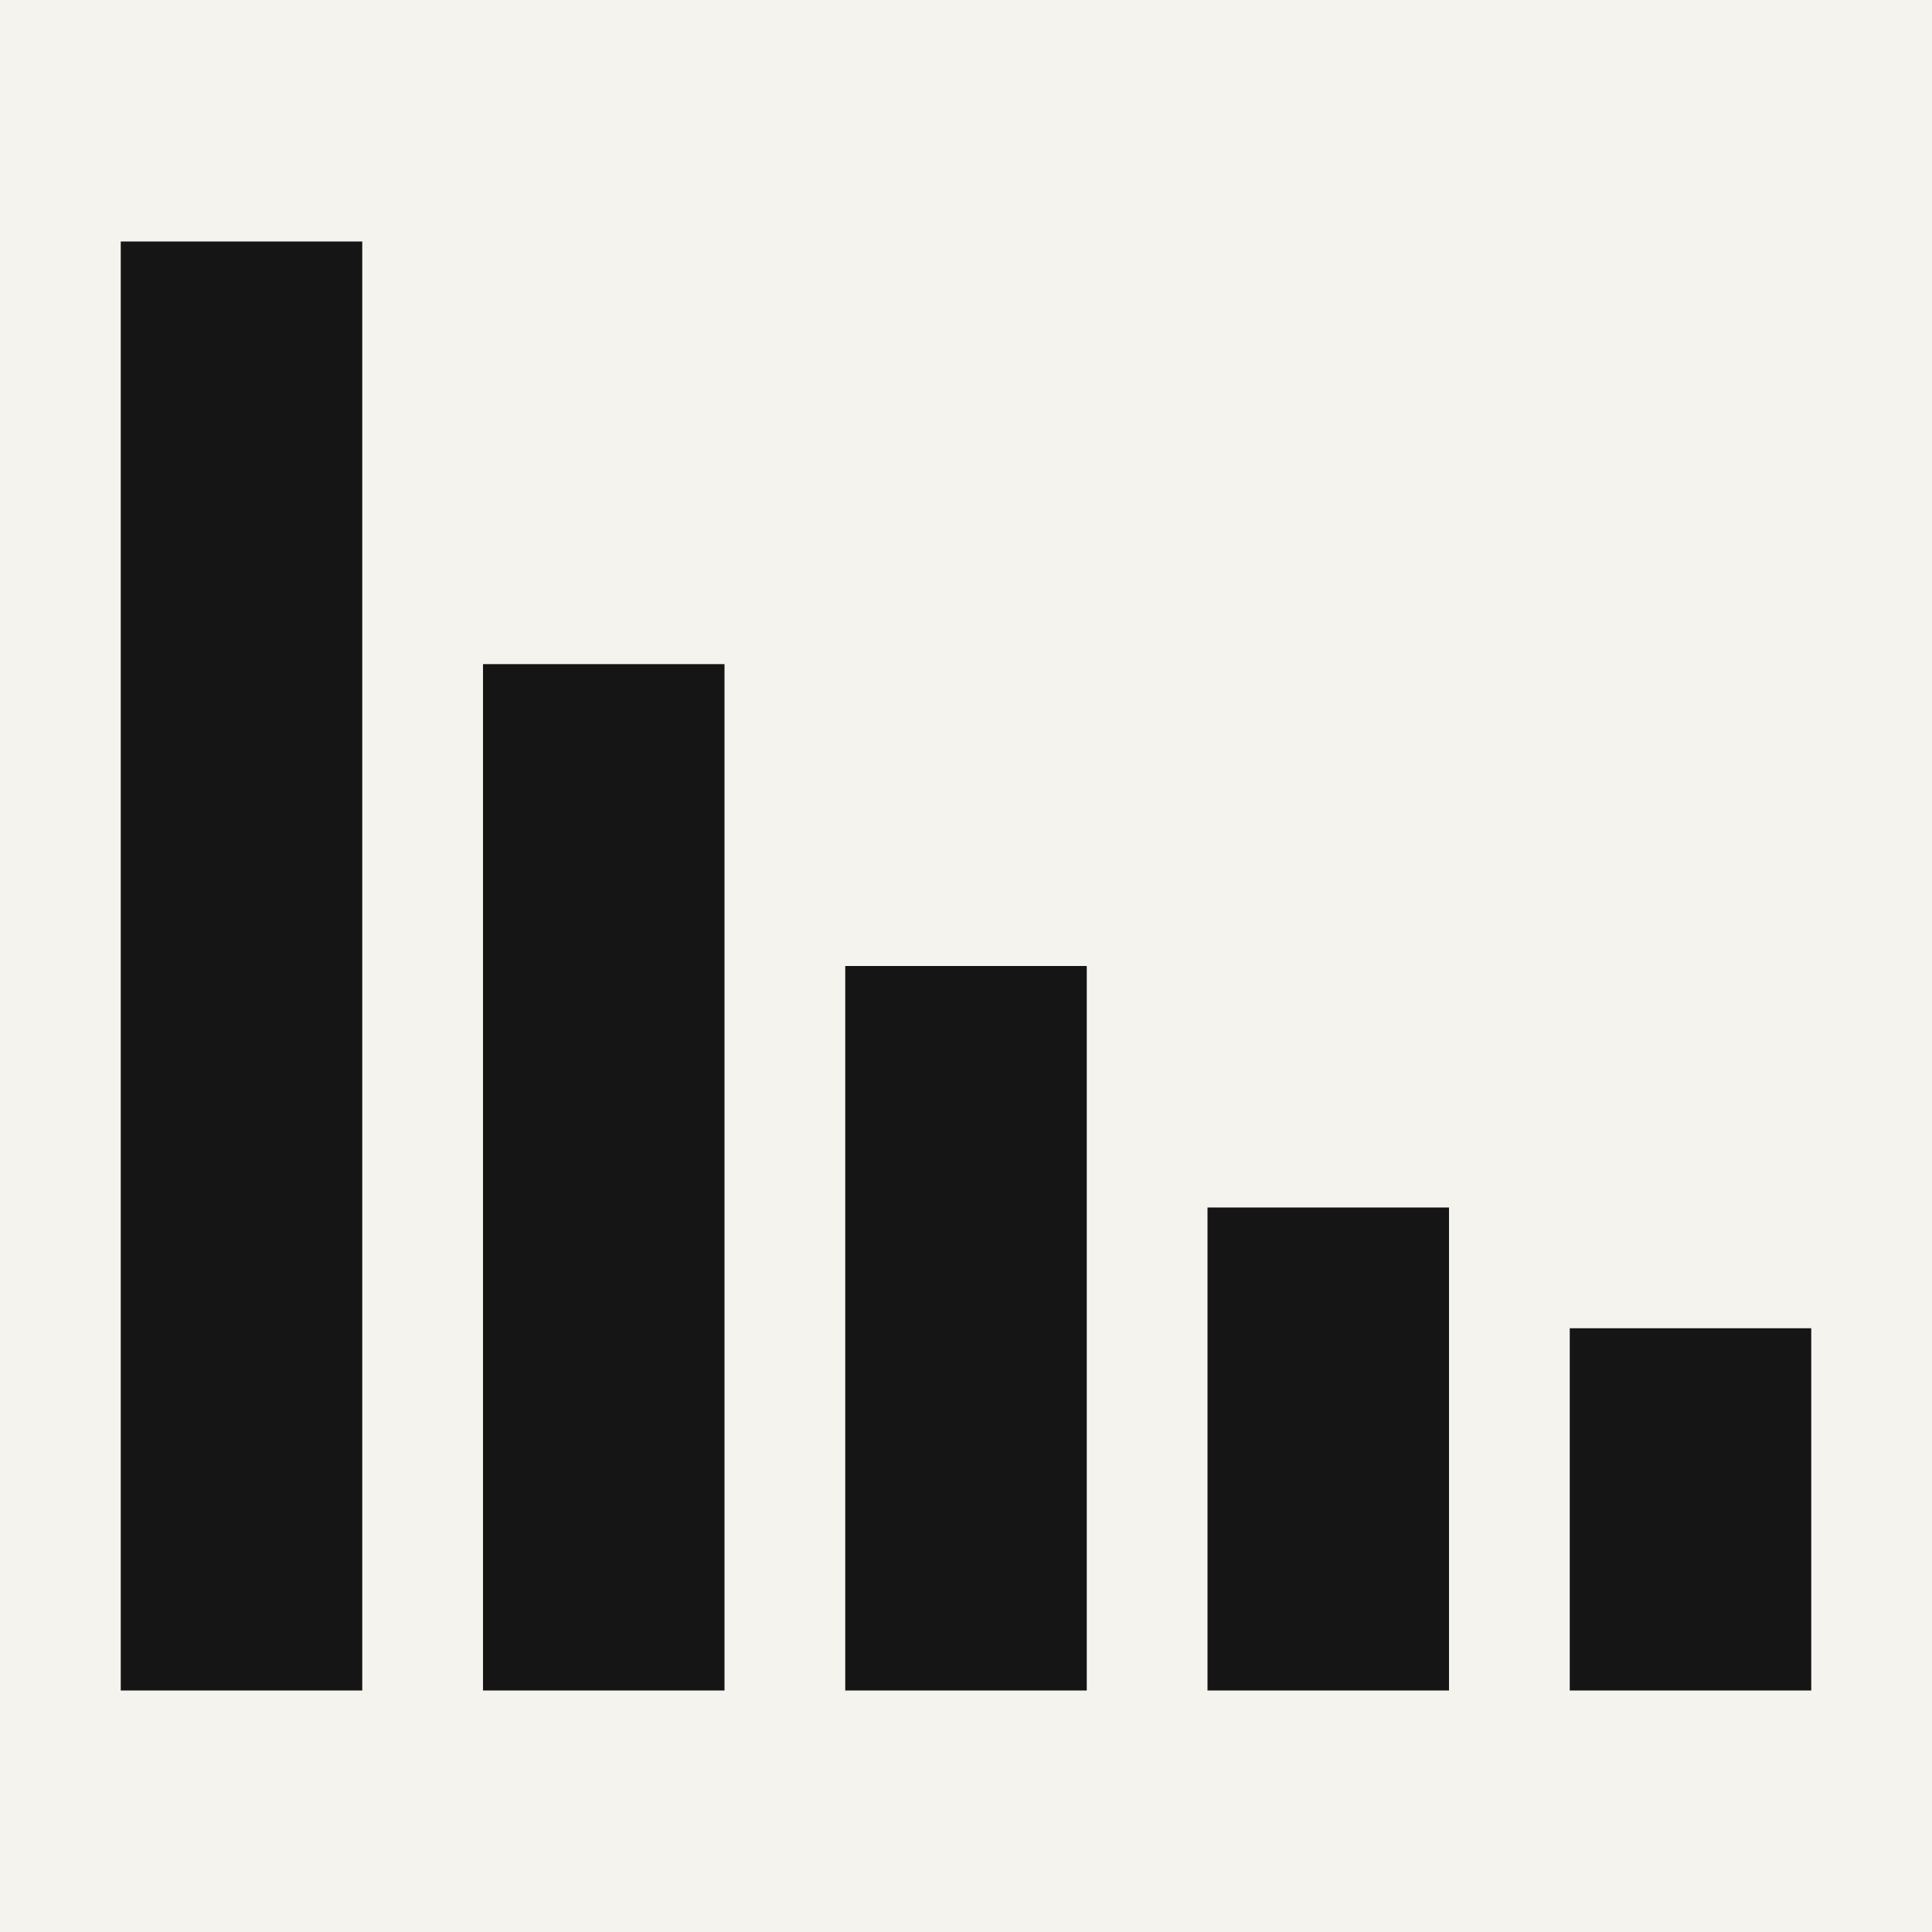
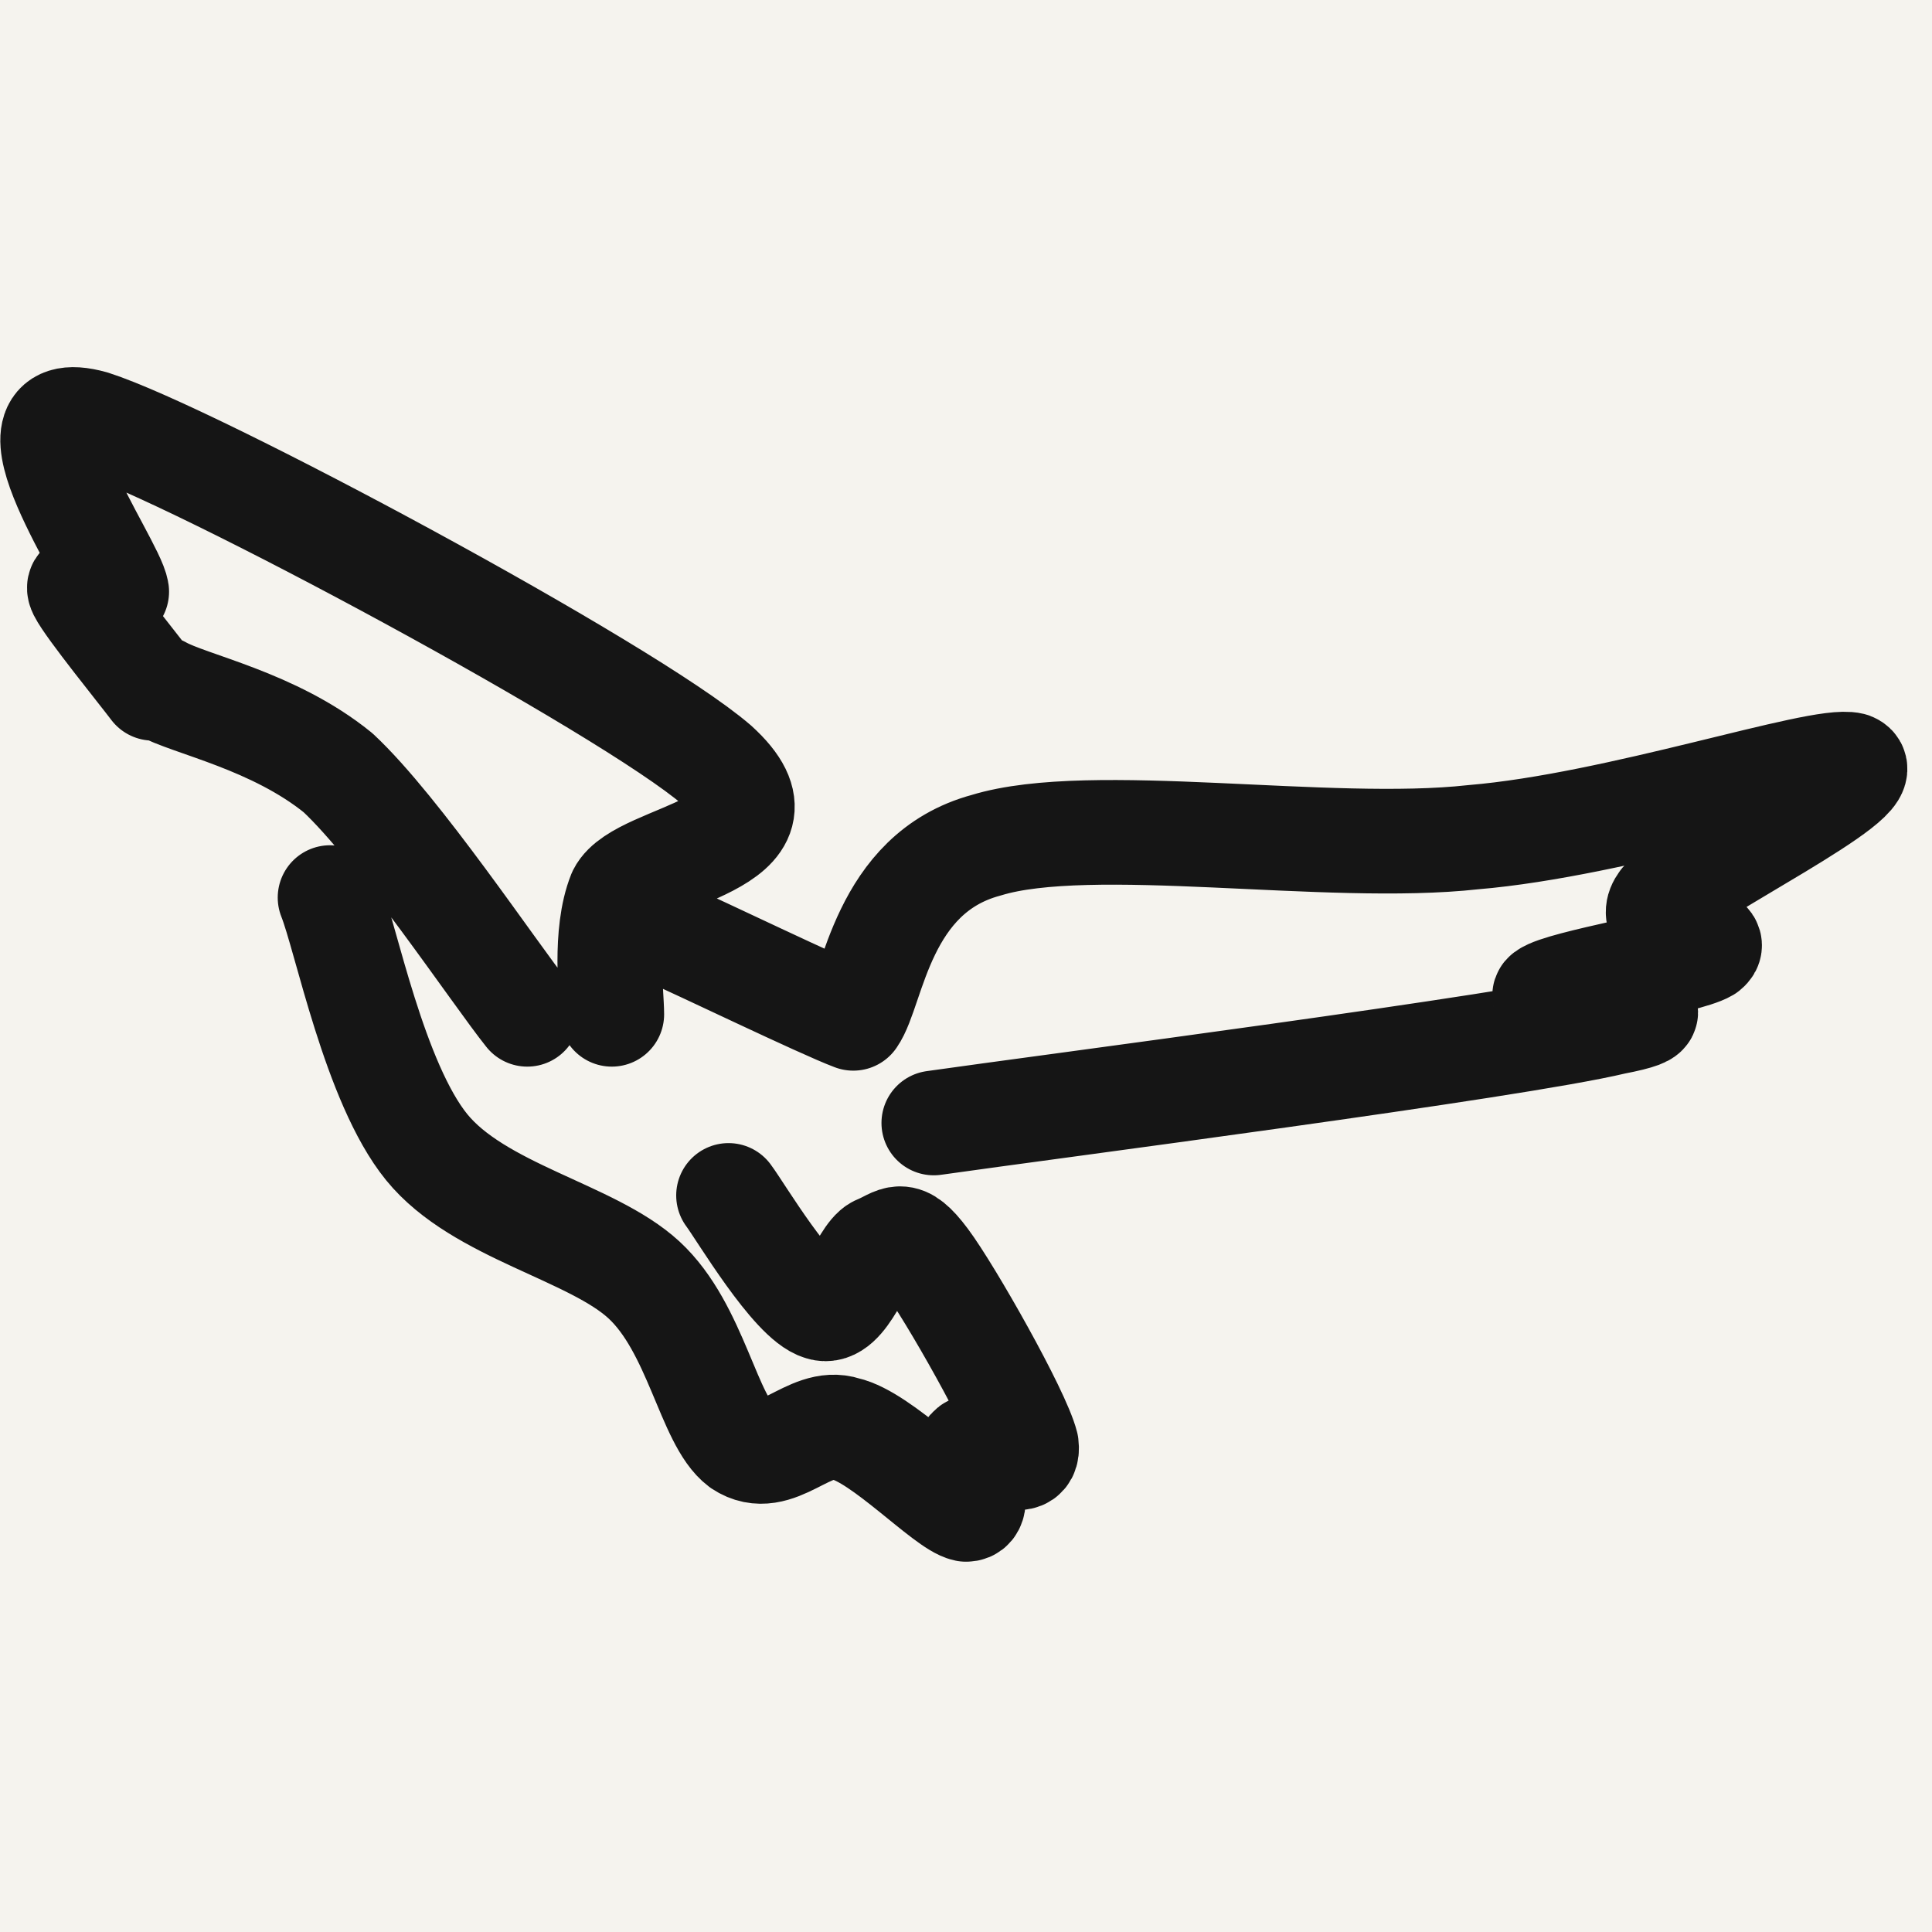
- <svg xmlns="http://www.w3.org/2000/svg" viewBox="0 0 16 16">
+ <svg xmlns="http://www.w3.org/2000/svg" viewBox="0 0 48 48">
  <style>
    .bg { fill: #F5F3EE; }
-     .ink { fill: #151515; }
+     .ink { stroke: #151515; }
    @media (prefers-color-scheme: dark) {
      .bg { fill: #0F0F0E; }
-       .ink { fill: #ECE9E2; }
+       .ink { stroke: #ECE9E2; }
    }
  </style>
-   <rect class="bg" width="16" height="16" />
-   <g class="ink">
-     <rect x="1" y="2" width="2" height="12" />
-     <rect x="4" y="5.5" width="2" height="8.5" />
-     <rect x="7" y="8" width="2" height="6" />
-     <rect x="10" y="10" width="2" height="4" />
-     <rect x="13" y="11" width="2" height="3" />
-   </g>
+   <rect class="bg" width="48" height="48" />
+   <path class="ink" d="M2.9 14.7C2.8 14 -0.2 9.8 2.3 10.5C4.8 11.3 15.6 17.1 17.8 19C20 21 15.9 21.2 15.4 22.2C15 23.2 15.2 24.7 15.2 25.2M2.8 14.8C2.7 14.8 1.8 14.3 2 14.7C2.2 15.1 3.5 16.7 3.8 17.1M4 17.1C4.7 17.5 6.8 17.9 8.4 19.2C9.9 20.6 12.3 24.2 13.1 25.2M8.2 22.3C8.6 23.3 9.3 26.9 10.6 28.5C11.9 30.1 14.7 30.6 16 31.8C17.3 33 17.6 35.3 18.4 35.9C19.3 36.5 20.1 35.2 21 35.5C21.9 35.7 23.5 37.4 24 37.5C24.5 37.5 23.8 36.2 24.1 36C24.3 35.7 25.6 36.7 25.5 35.9C25.3 35.1 23.6 32.1 23 31.3C22.4 30.5 22.3 30.8 21.8 31C21.4 31.2 21 32.7 20.4 32.5C19.7 32.3 18.4 30.1 18.1 29.7M16.6 23.2C17.3 23.5 20.4 25 21.2 25.3M21.2 25.3C21.7 24.6 21.9 21.7 24.5 21C27.1 20.2 33 21.2 36.6 20.8C40.2 20.5 45.2 18.8 46 19C46.8 19.3 41.9 21.7 41.3 22.4C40.7 23.2 42.9 23.2 42.4 23.6C41.9 23.9 38.8 24.4 38.4 24.7C38 25 42.7 24.9 40.1 25.4C37.6 26 26 27.5 23.2 27.9" fill="none" stroke-width="2.6" stroke-linecap="round" stroke-linejoin="round" />
</svg>
